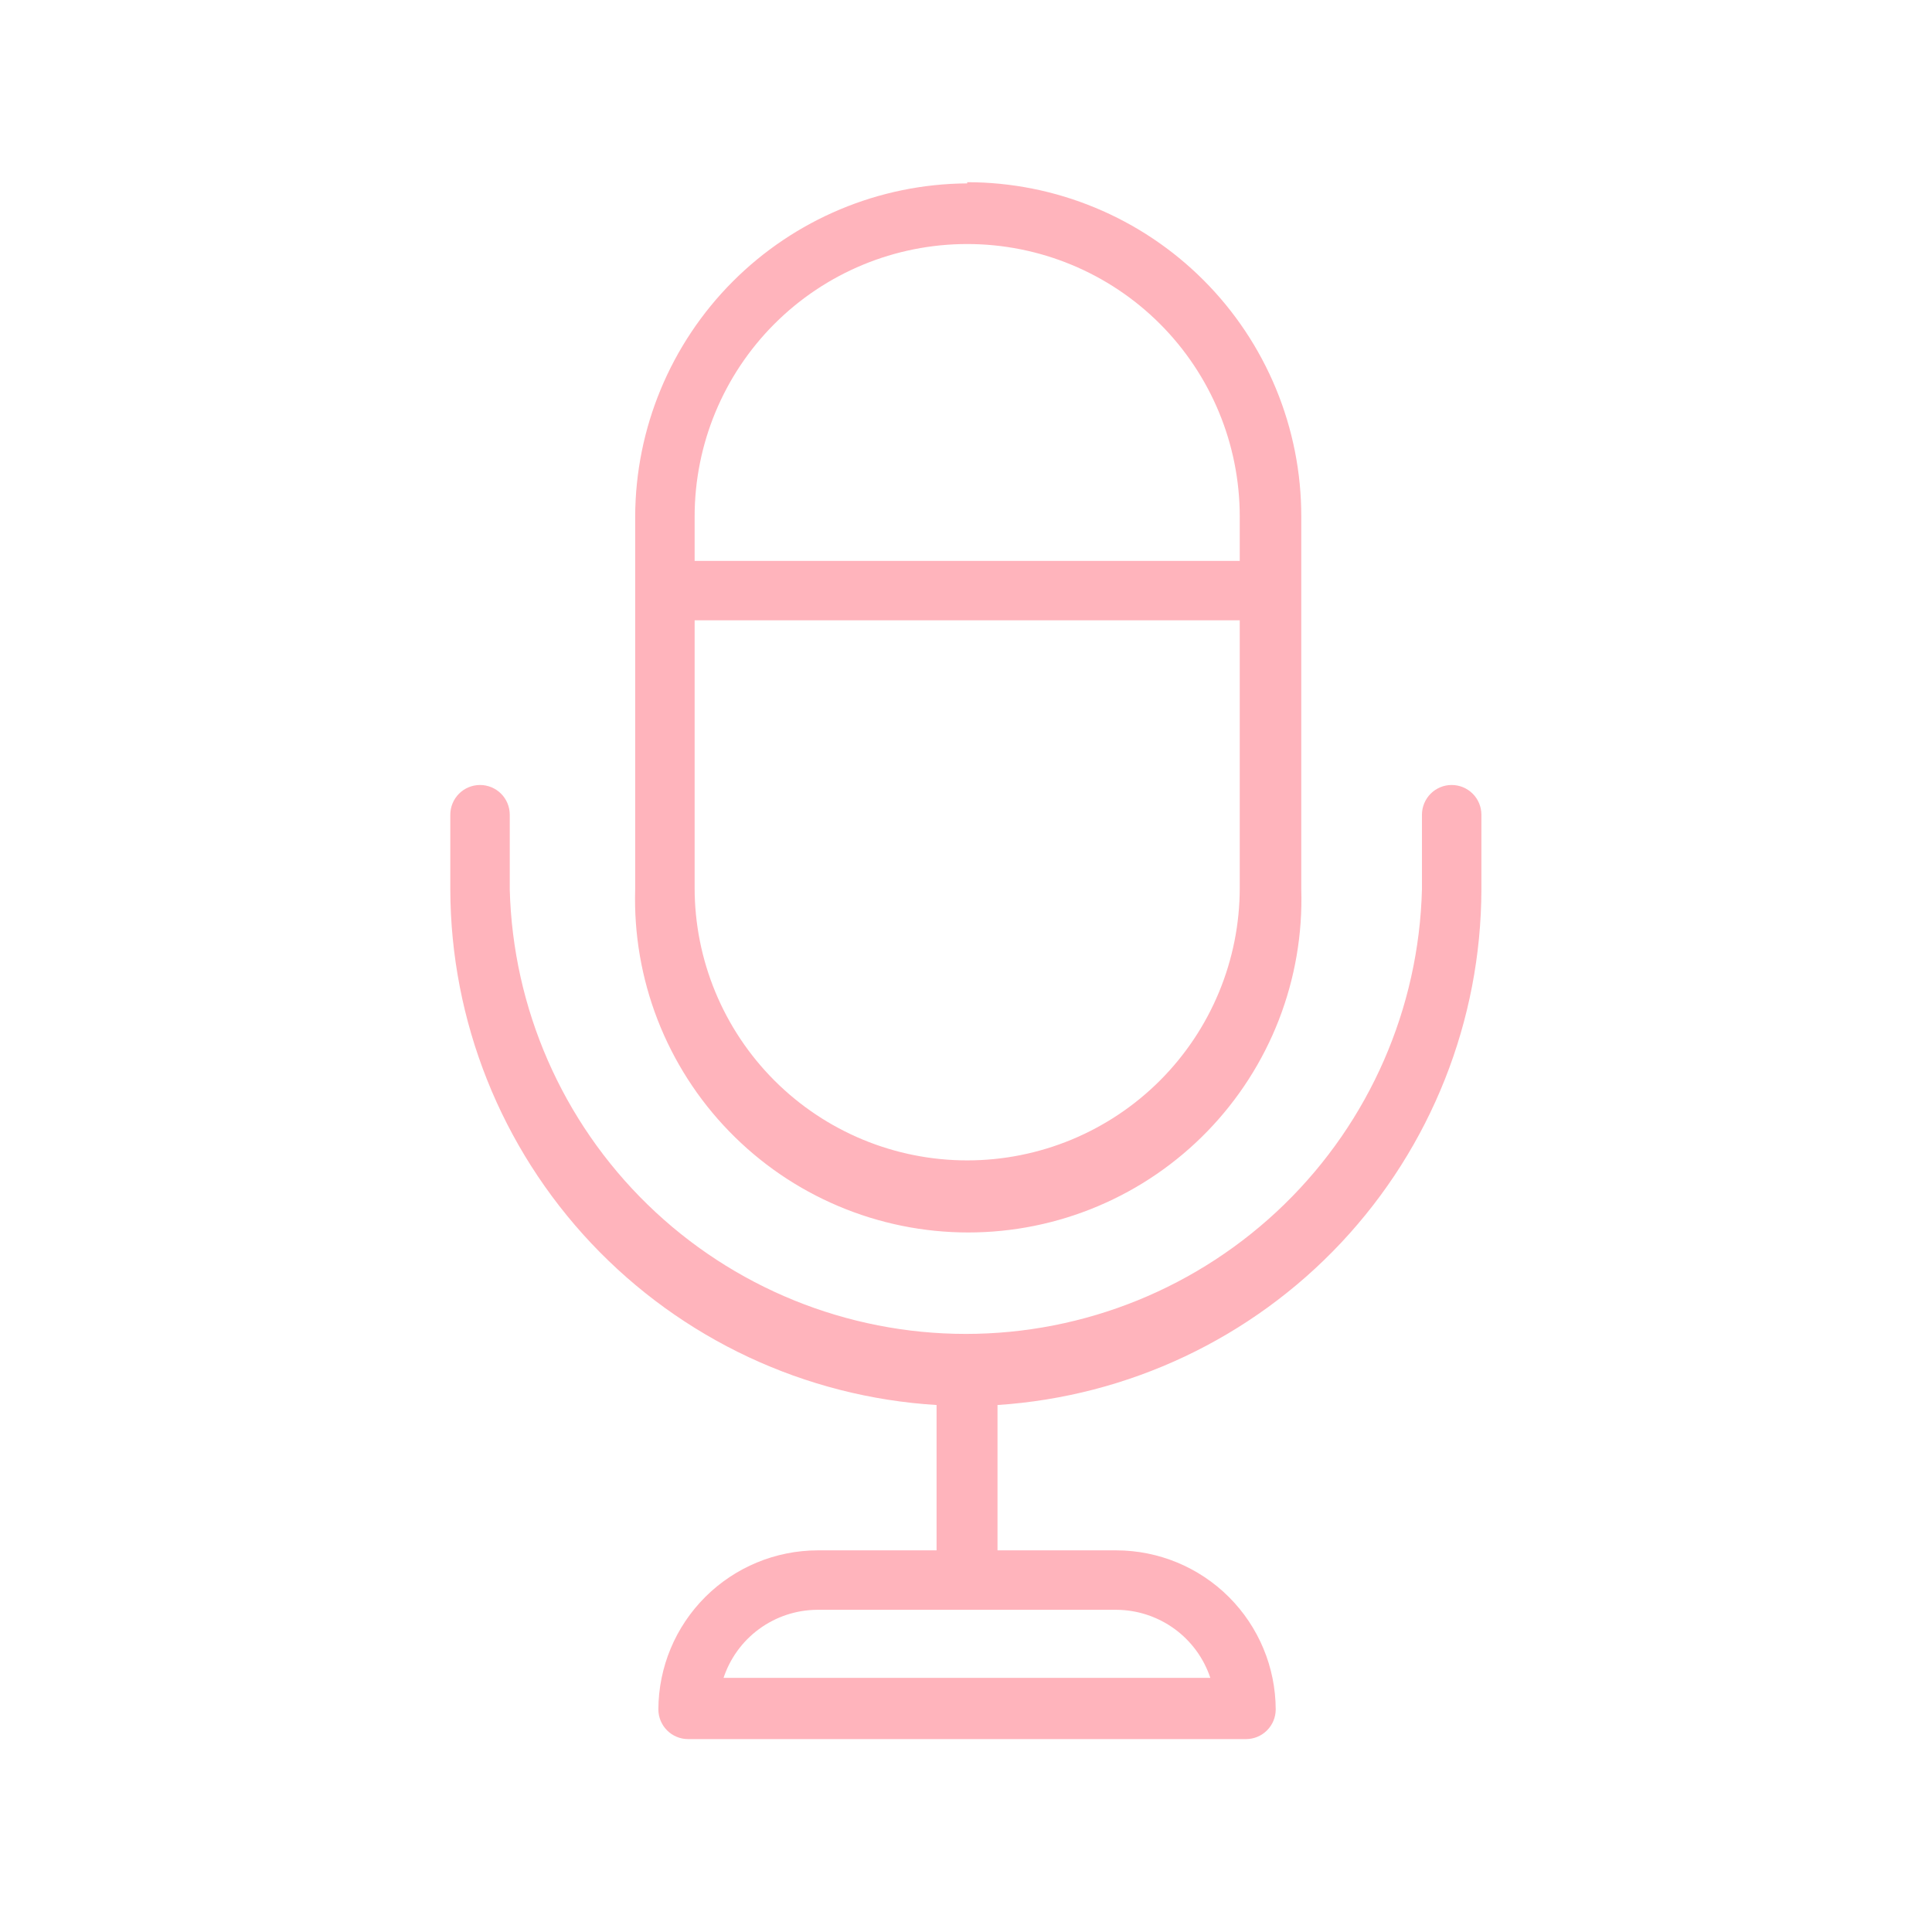
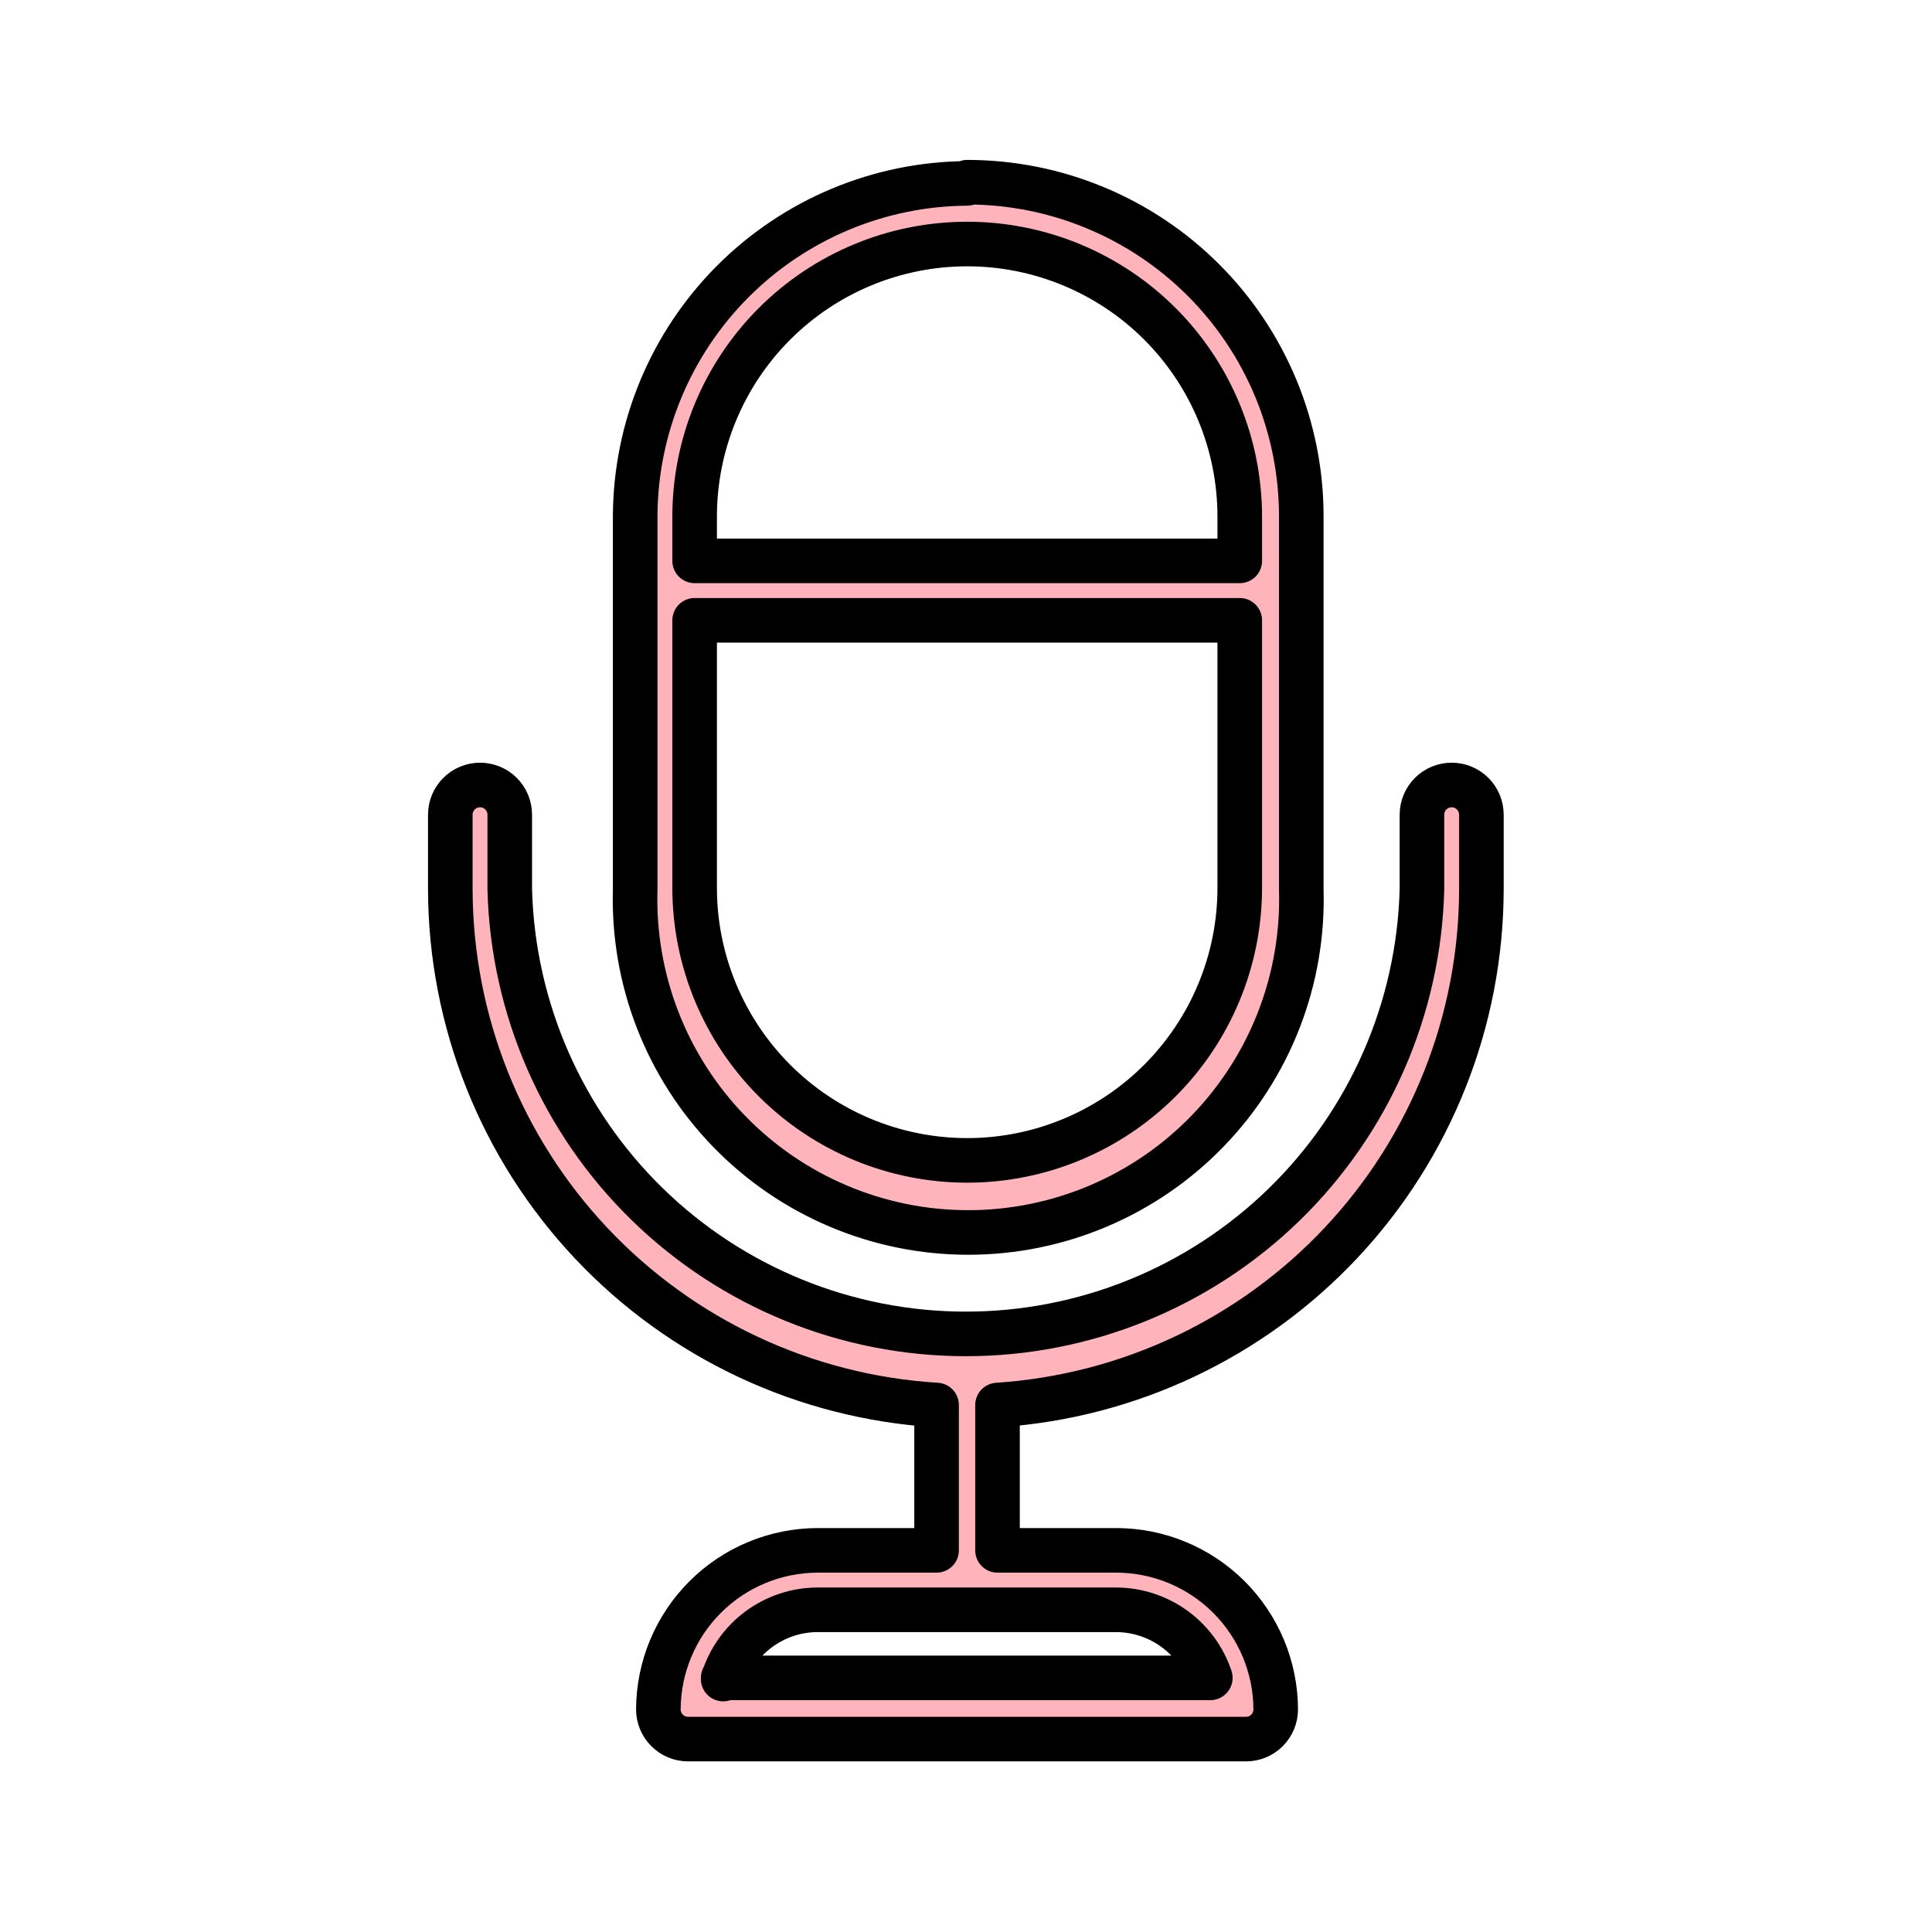
- <svg xmlns="http://www.w3.org/2000/svg" viewBox="0 0 65.0 65.0">
+ <svg xmlns="http://www.w3.org/2000/svg" stroke="black" stroke-width="1.5" stroke-linejoin="round" viewBox="0 0 65.0 65.0">
  <path d="M33.56 47.27V52.16H37.56C38.979 52.163 40.34 52.727 41.344 53.729C42.348 54.732 42.915 56.091 42.92 57.51C42.92 57.775 42.815 58.029 42.627 58.217C42.44 58.405 42.186 58.51 41.92 58.51H23.15C22.885 58.51 22.631 58.405 22.443 58.217C22.256 58.029 22.15 57.775 22.15 57.51C22.156 56.091 22.722 54.732 23.727 53.729C24.731 52.727 26.091 52.163 27.51 52.16H31.51V47.27C27.088 47 22.936 45.056 19.896 41.833C16.857 38.61 15.16 34.35 15.15 29.92V27.41C15.15 27.145 15.256 26.89 15.443 26.703C15.631 26.515 15.885 26.41 16.15 26.41C16.416 26.41 16.67 26.515 16.858 26.703C17.045 26.89 17.15 27.145 17.15 27.41V29.92C17.253 33.922 18.914 37.725 21.781 40.52C24.647 43.314 28.492 44.878 32.495 44.878C36.499 44.878 40.343 43.314 43.21 40.52C46.077 37.725 47.738 33.922 47.84 29.92V27.41C47.84 27.145 47.946 26.89 48.133 26.703C48.321 26.515 48.575 26.41 48.84 26.41C49.106 26.41 49.36 26.515 49.547 26.703C49.735 26.89 49.84 27.145 49.84 27.41V29.92C49.832 34.337 48.146 38.586 45.124 41.807C42.101 45.028 37.968 46.981 33.56 47.27ZM23.37 18.87H41.71V17.38C41.71 14.948 40.744 12.616 39.025 10.896C37.305 9.176 34.972 8.21 32.54 8.21C30.108 8.21 27.776 9.176 26.056 10.896C24.337 12.616 23.37 14.948 23.37 17.38V18.87ZM41.71 20.87H23.37V29.87C23.37 32.302 24.337 34.634 26.056 36.354C27.776 38.074 30.108 39.04 32.54 39.04C34.972 39.04 37.305 38.074 39.025 36.354C40.744 34.634 41.71 32.302 41.71 29.87V20.87ZM32.54 6.13C34.017 6.13 35.48 6.421 36.844 6.987C38.208 7.552 39.448 8.381 40.492 9.426C41.536 10.47 42.363 11.711 42.928 13.075C43.492 14.44 43.782 15.903 43.78 17.38V29.92C43.825 31.42 43.569 32.913 43.026 34.312C42.483 35.71 41.664 36.986 40.62 38.062C39.575 39.139 38.324 39.995 36.943 40.579C35.561 41.164 34.076 41.465 32.575 41.465C31.075 41.465 29.59 41.164 28.208 40.579C26.826 39.995 25.576 39.139 24.531 38.062C23.486 36.986 22.668 35.71 22.125 34.312C21.582 32.913 21.326 31.42 21.37 29.92V17.38C21.378 14.416 22.556 11.575 24.648 9.476C26.74 7.377 29.577 6.188 32.54 6.17V6.13ZM24.33 56.45H40.72C40.499 55.786 40.075 55.208 39.508 54.797C38.941 54.387 38.26 54.164 37.56 54.16H27.49C26.785 54.165 26.1 54.393 25.532 54.812C24.964 55.23 24.544 55.818 24.33 56.49V56.45Z" fill="#ff8b97a5" />
</svg>
